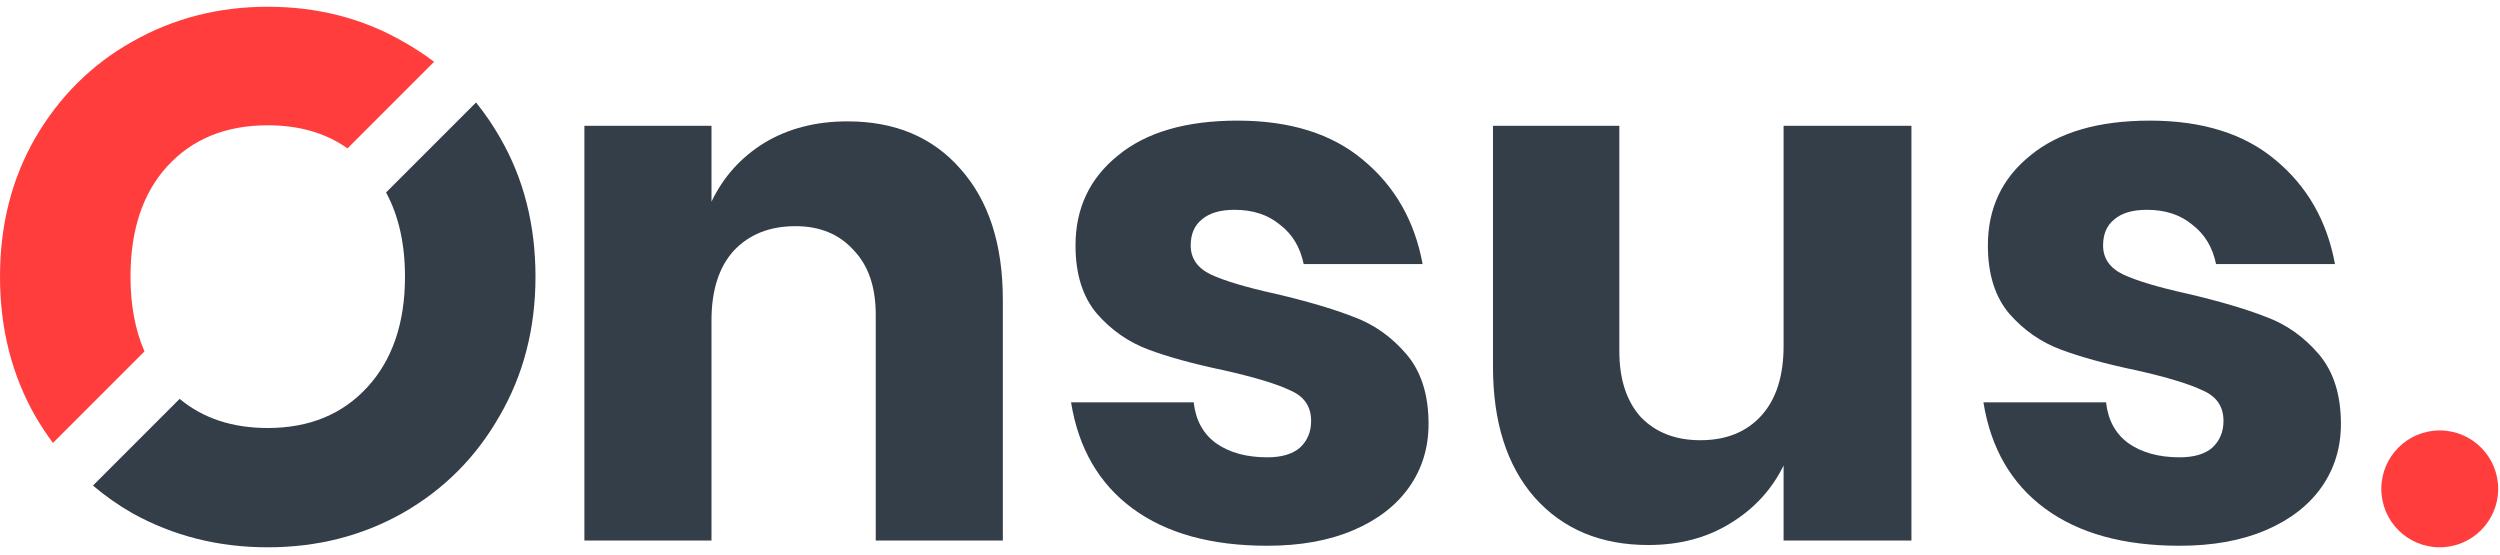
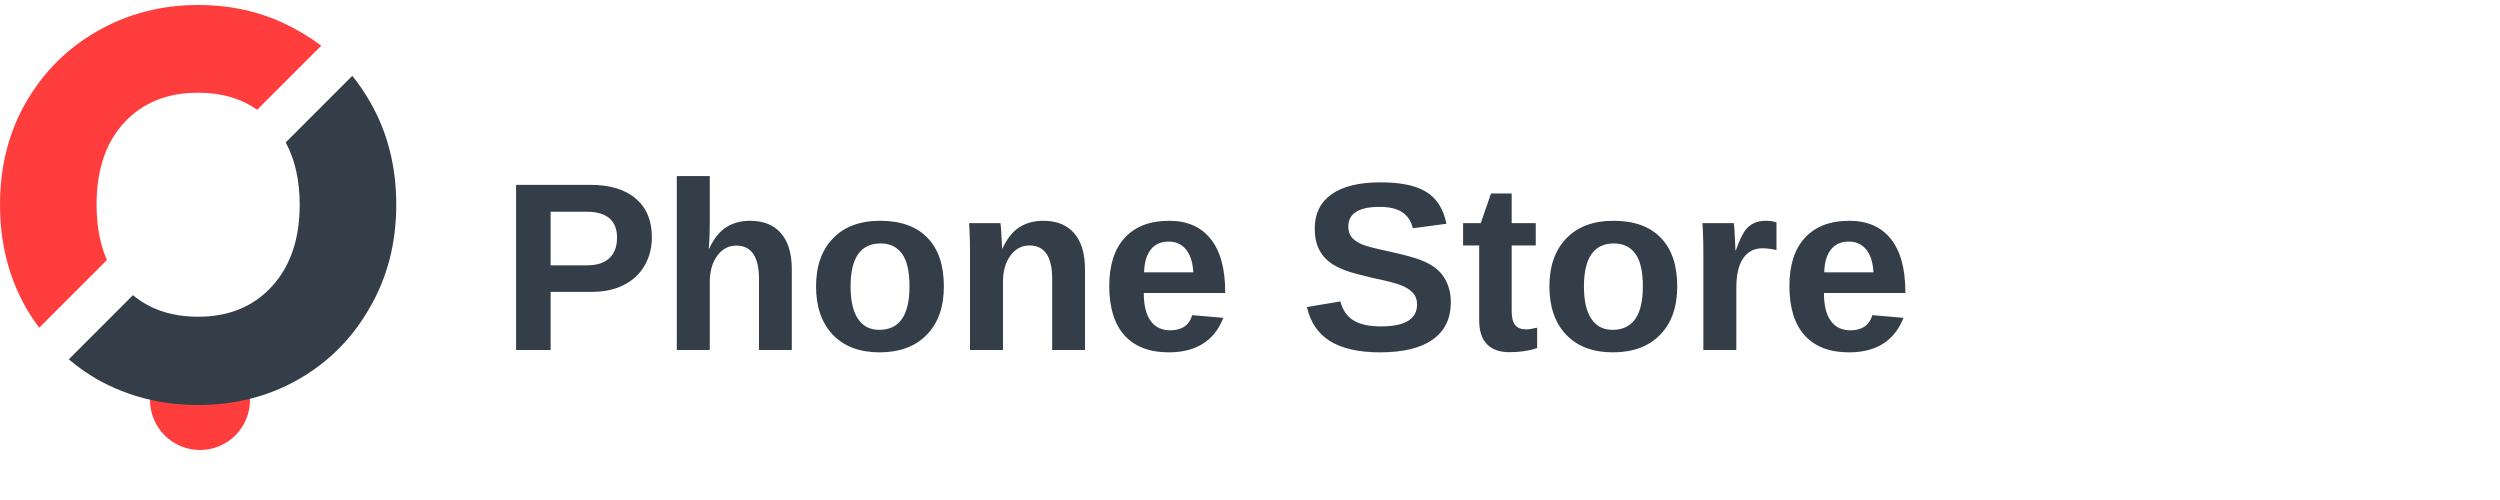
- <svg xmlns="http://www.w3.org/2000/svg" width="185" height="41" viewBox="0 0 185 41" fill="none">
-   <circle cx="180.541" cy="36.176" r="4.324" fill="#FF3D3D" />
+ <svg xmlns="http://www.w3.org/2000/svg" width="250" height="50" viewBox="0 0 250 50" fill="none">
+   <circle cx="20" cy="40" r="5" fill="#FF3D3D" />
  <path d="M6.879 35.932C7.769 36.688 8.732 37.365 9.768 37.962C12.802 39.654 16.15 40.5 19.813 40.5C23.476 40.5 26.806 39.654 29.802 37.962C32.836 36.233 35.223 33.843 36.962 30.79C38.738 27.737 39.626 24.298 39.626 20.473C39.626 16.647 38.756 13.226 37.017 10.21C36.482 9.27 35.885 8.395 35.227 7.584L28.569 14.242C29.502 15.966 29.969 18.043 29.969 20.473C29.969 23.893 29.044 26.615 27.194 28.638C25.344 30.661 22.884 31.672 19.813 31.672C17.193 31.672 15.02 30.954 13.294 29.516L6.879 35.932Z" fill="#333E48" />
  <path d="M25.715 10.98C24.112 9.842 22.145 9.272 19.813 9.272C16.705 9.272 14.226 10.284 12.376 12.307C10.563 14.293 9.657 17.015 9.657 20.472C9.657 22.582 10.002 24.426 10.691 26.004L3.919 32.776C3.451 32.148 3.014 31.486 2.608 30.79C0.869 27.737 0 24.298 0 20.472C0 16.647 0.869 13.226 2.608 10.21C4.384 7.157 6.771 4.785 9.768 3.093C12.802 1.364 16.15 0.5 19.813 0.5C23.513 0.5 26.861 1.364 29.858 3.093C30.658 3.539 31.412 4.032 32.122 4.573L25.715 10.98Z" fill="#FF3D3D" />
-   <path d="M62.715 8.981C66.235 8.981 69.022 10.154 71.075 12.501C73.165 14.847 74.21 18.074 74.21 22.181V40.001H64.805V23.281C64.805 21.227 64.255 19.632 63.155 18.496C62.092 17.322 60.662 16.736 58.865 16.736C56.959 16.736 55.437 17.341 54.3 18.551C53.2 19.761 52.65 21.484 52.65 23.721V40.001H43.245V9.311H52.65V14.921C53.53 13.087 54.832 11.639 56.555 10.576C58.315 9.512 60.368 8.981 62.715 8.981Z" fill="#333E48" />
-   <path d="M91.578 8.926C95.465 8.926 98.563 9.897 100.873 11.841C103.22 13.784 104.686 16.351 105.273 19.541H96.473C96.216 18.294 95.63 17.322 94.713 16.626C93.833 15.892 92.715 15.526 91.358 15.526C90.295 15.526 89.488 15.764 88.938 16.241C88.388 16.681 88.113 17.322 88.113 18.166C88.113 19.119 88.608 19.834 89.598 20.311C90.625 20.787 92.22 21.264 94.383 21.741C96.73 22.291 98.655 22.859 100.158 23.446C101.661 23.996 102.963 24.912 104.063 26.196C105.163 27.479 105.713 29.202 105.713 31.366C105.713 33.126 105.236 34.684 104.283 36.041C103.33 37.397 101.955 38.461 100.158 39.231C98.361 40.001 96.235 40.386 93.778 40.386C89.635 40.386 86.316 39.469 83.823 37.636C81.33 35.802 79.808 33.181 79.258 29.771H88.333C88.48 31.091 89.03 32.099 89.983 32.796C90.973 33.492 92.238 33.841 93.778 33.841C94.841 33.841 95.648 33.602 96.198 33.126C96.748 32.612 97.023 31.952 97.023 31.146C97.023 30.082 96.51 29.331 95.483 28.891C94.493 28.414 92.861 27.919 90.588 27.406C88.315 26.929 86.445 26.416 84.978 25.866C83.511 25.316 82.246 24.436 81.183 23.226C80.12 21.979 79.588 20.292 79.588 18.166C79.588 15.416 80.633 13.197 82.723 11.511C84.813 9.787 87.765 8.926 91.578 8.926Z" fill="#333E48" />
-   <path d="M141.446 9.311V40.001H131.986V34.446C131.106 36.242 129.786 37.672 128.026 38.736C126.303 39.799 124.286 40.331 121.976 40.331C118.456 40.331 115.651 39.157 113.561 36.811C111.508 34.464 110.481 31.237 110.481 27.131V9.311H119.831V25.976C119.831 28.066 120.363 29.697 121.426 30.871C122.526 32.007 123.993 32.576 125.826 32.576C127.733 32.576 129.236 31.971 130.336 30.761C131.436 29.551 131.986 27.827 131.986 25.591V9.311H141.446Z" fill="#333E48" />
-   <path d="M159.093 8.926C162.979 8.926 166.078 9.897 168.388 11.841C170.734 13.784 172.201 16.351 172.788 19.541H163.988C163.731 18.294 163.144 17.322 162.228 16.626C161.348 15.892 160.229 15.526 158.873 15.526C157.809 15.526 157.003 15.764 156.453 16.241C155.903 16.681 155.628 17.322 155.628 18.166C155.628 19.119 156.123 19.834 157.113 20.311C158.139 20.787 159.734 21.264 161.898 21.741C164.244 22.291 166.169 22.859 167.673 23.446C169.176 23.996 170.478 24.912 171.578 26.196C172.678 27.479 173.228 29.202 173.228 31.366C173.228 33.126 172.751 34.684 171.798 36.041C170.844 37.397 169.469 38.461 167.673 39.231C165.876 40.001 163.749 40.386 161.293 40.386C157.149 40.386 153.831 39.469 151.338 37.636C148.844 35.802 147.323 33.181 146.773 29.771H155.848C155.994 31.091 156.544 32.099 157.498 32.796C158.488 33.492 159.753 33.841 161.293 33.841C162.356 33.841 163.163 33.602 163.713 33.126C164.263 32.612 164.538 31.952 164.538 31.146C164.538 30.082 164.024 29.331 162.998 28.891C162.008 28.414 160.376 27.919 158.103 27.406C155.829 26.929 153.959 26.416 152.493 25.866C151.026 25.316 149.761 24.436 148.698 23.226C147.634 21.979 147.103 20.292 147.103 18.166C147.103 15.416 148.148 13.197 150.238 11.511C152.328 9.787 155.279 8.926 159.093 8.926Z" fill="#333E48" />
+   <text x="50" y="35" font-family="Arial, sans-serif" font-size="24" font-weight="bold" fill="#333E48">Phone Store</text>
</svg>
